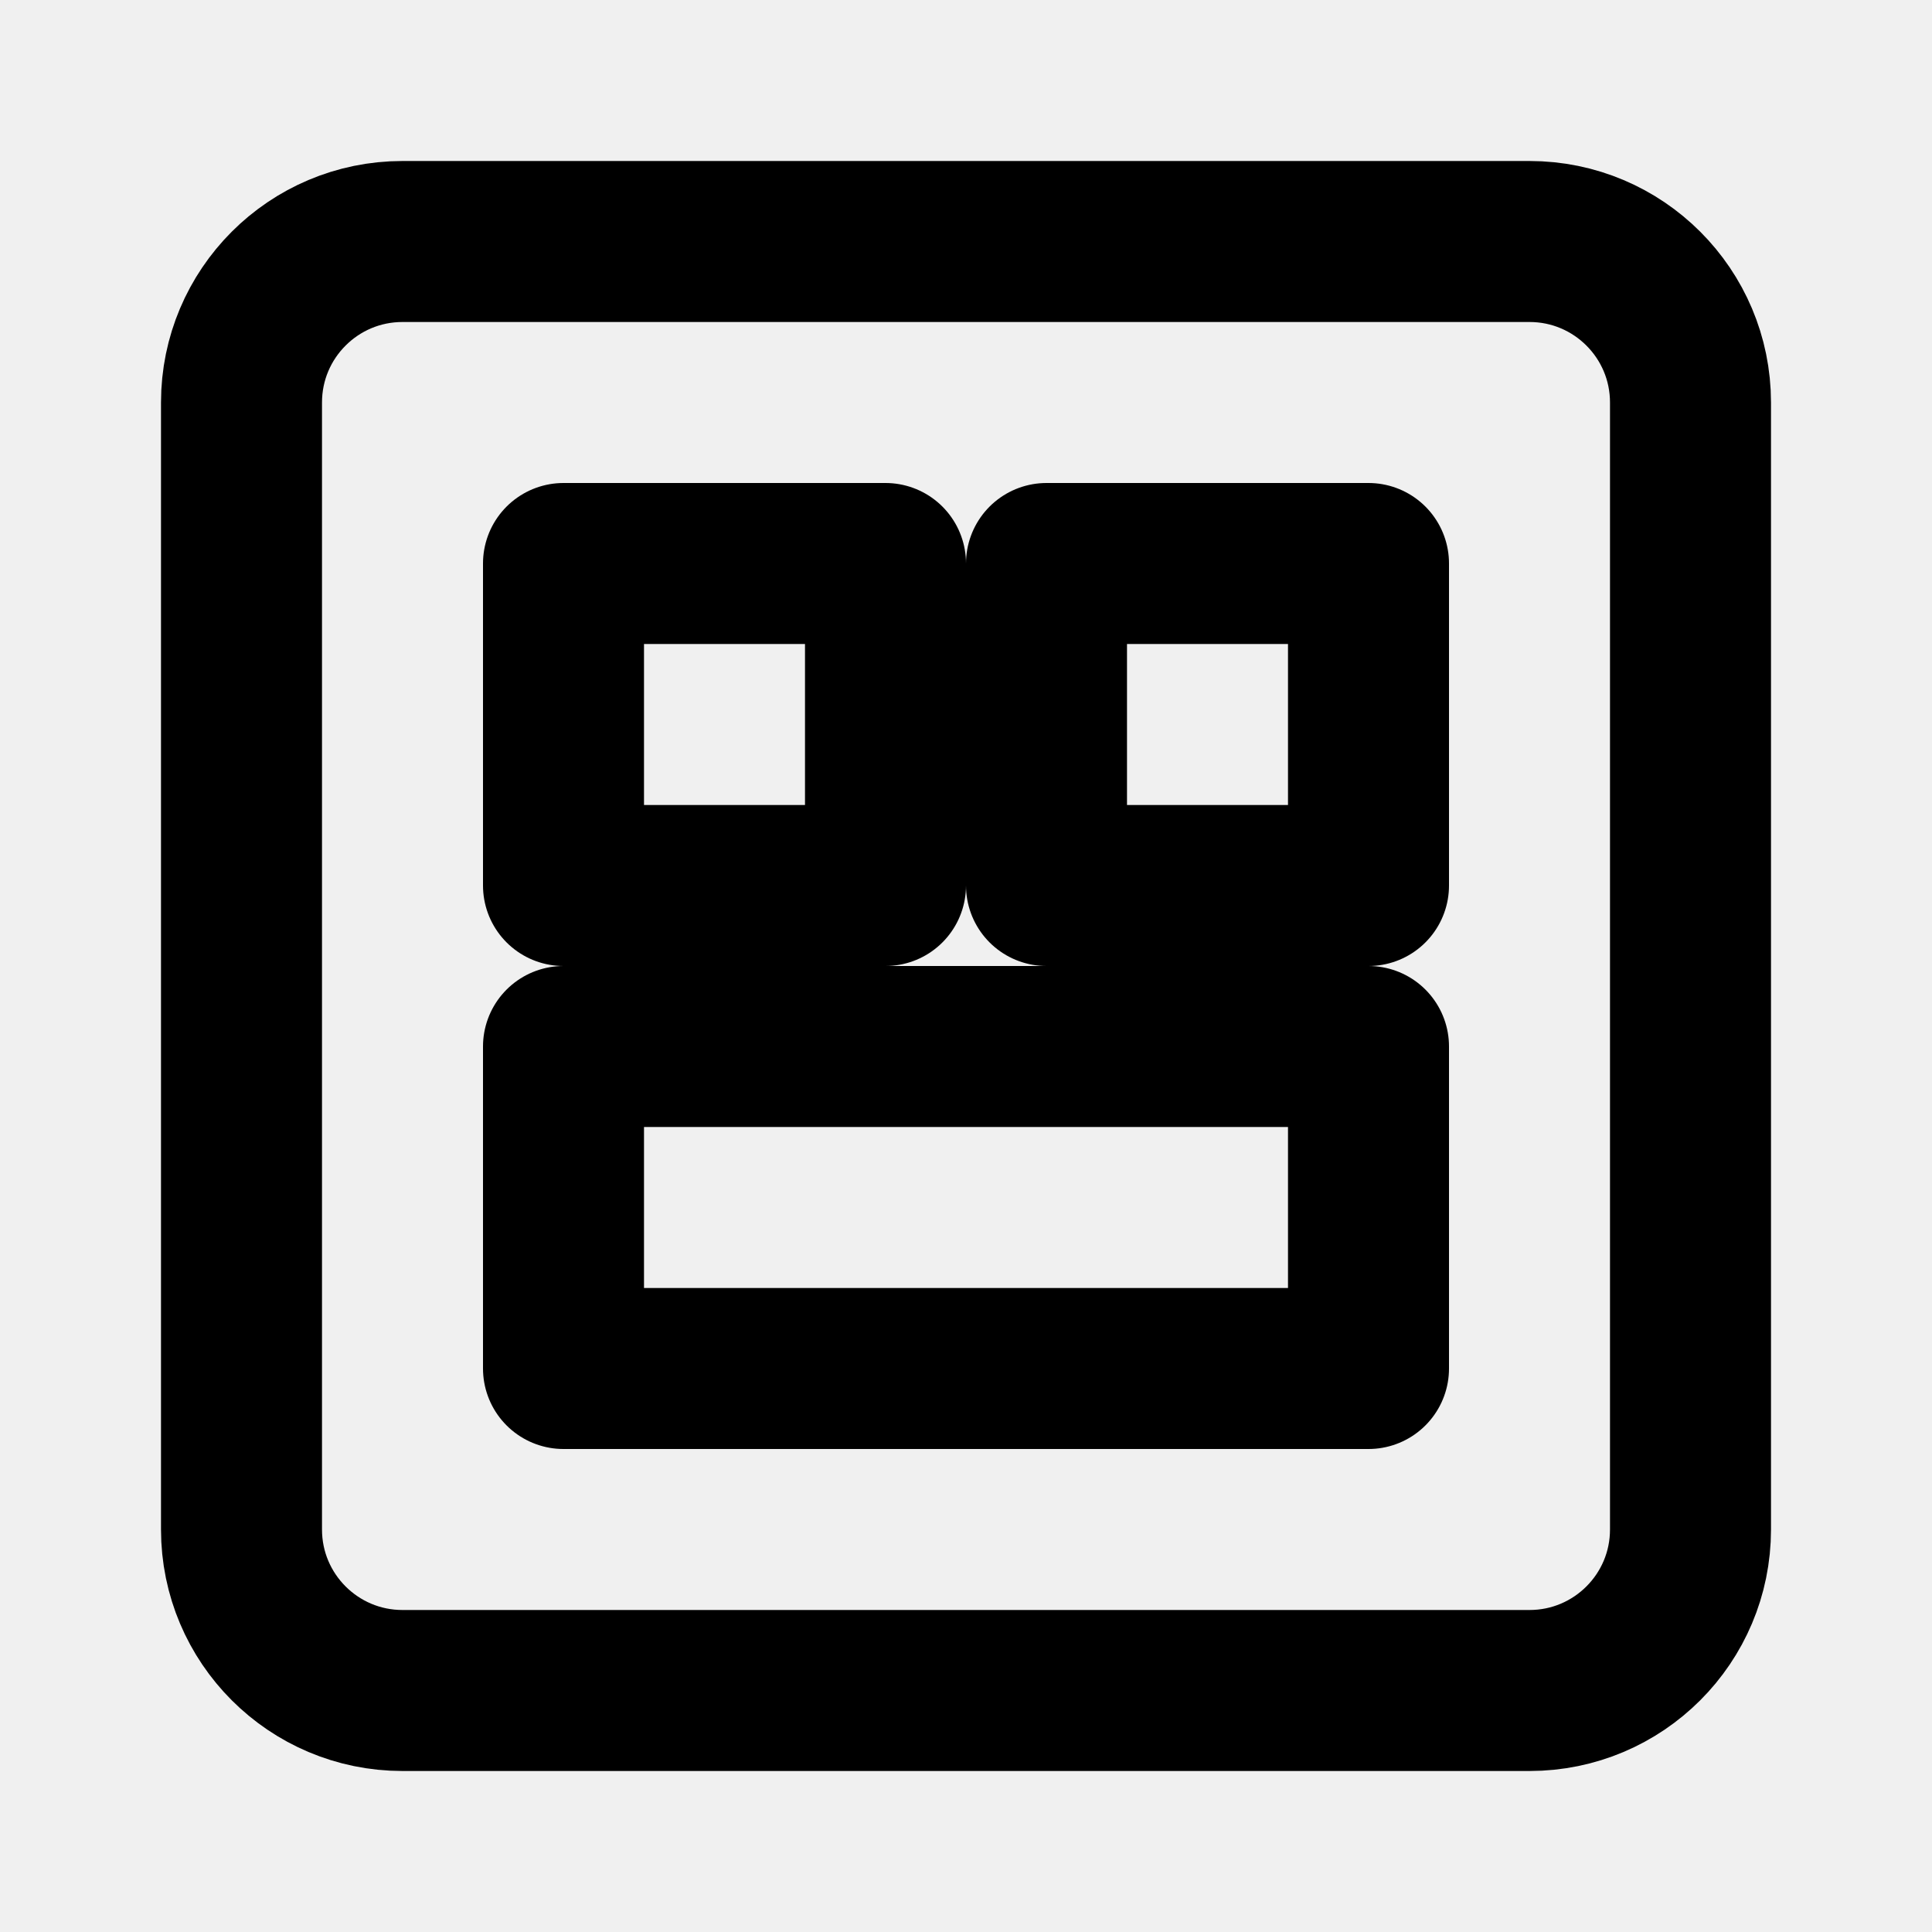
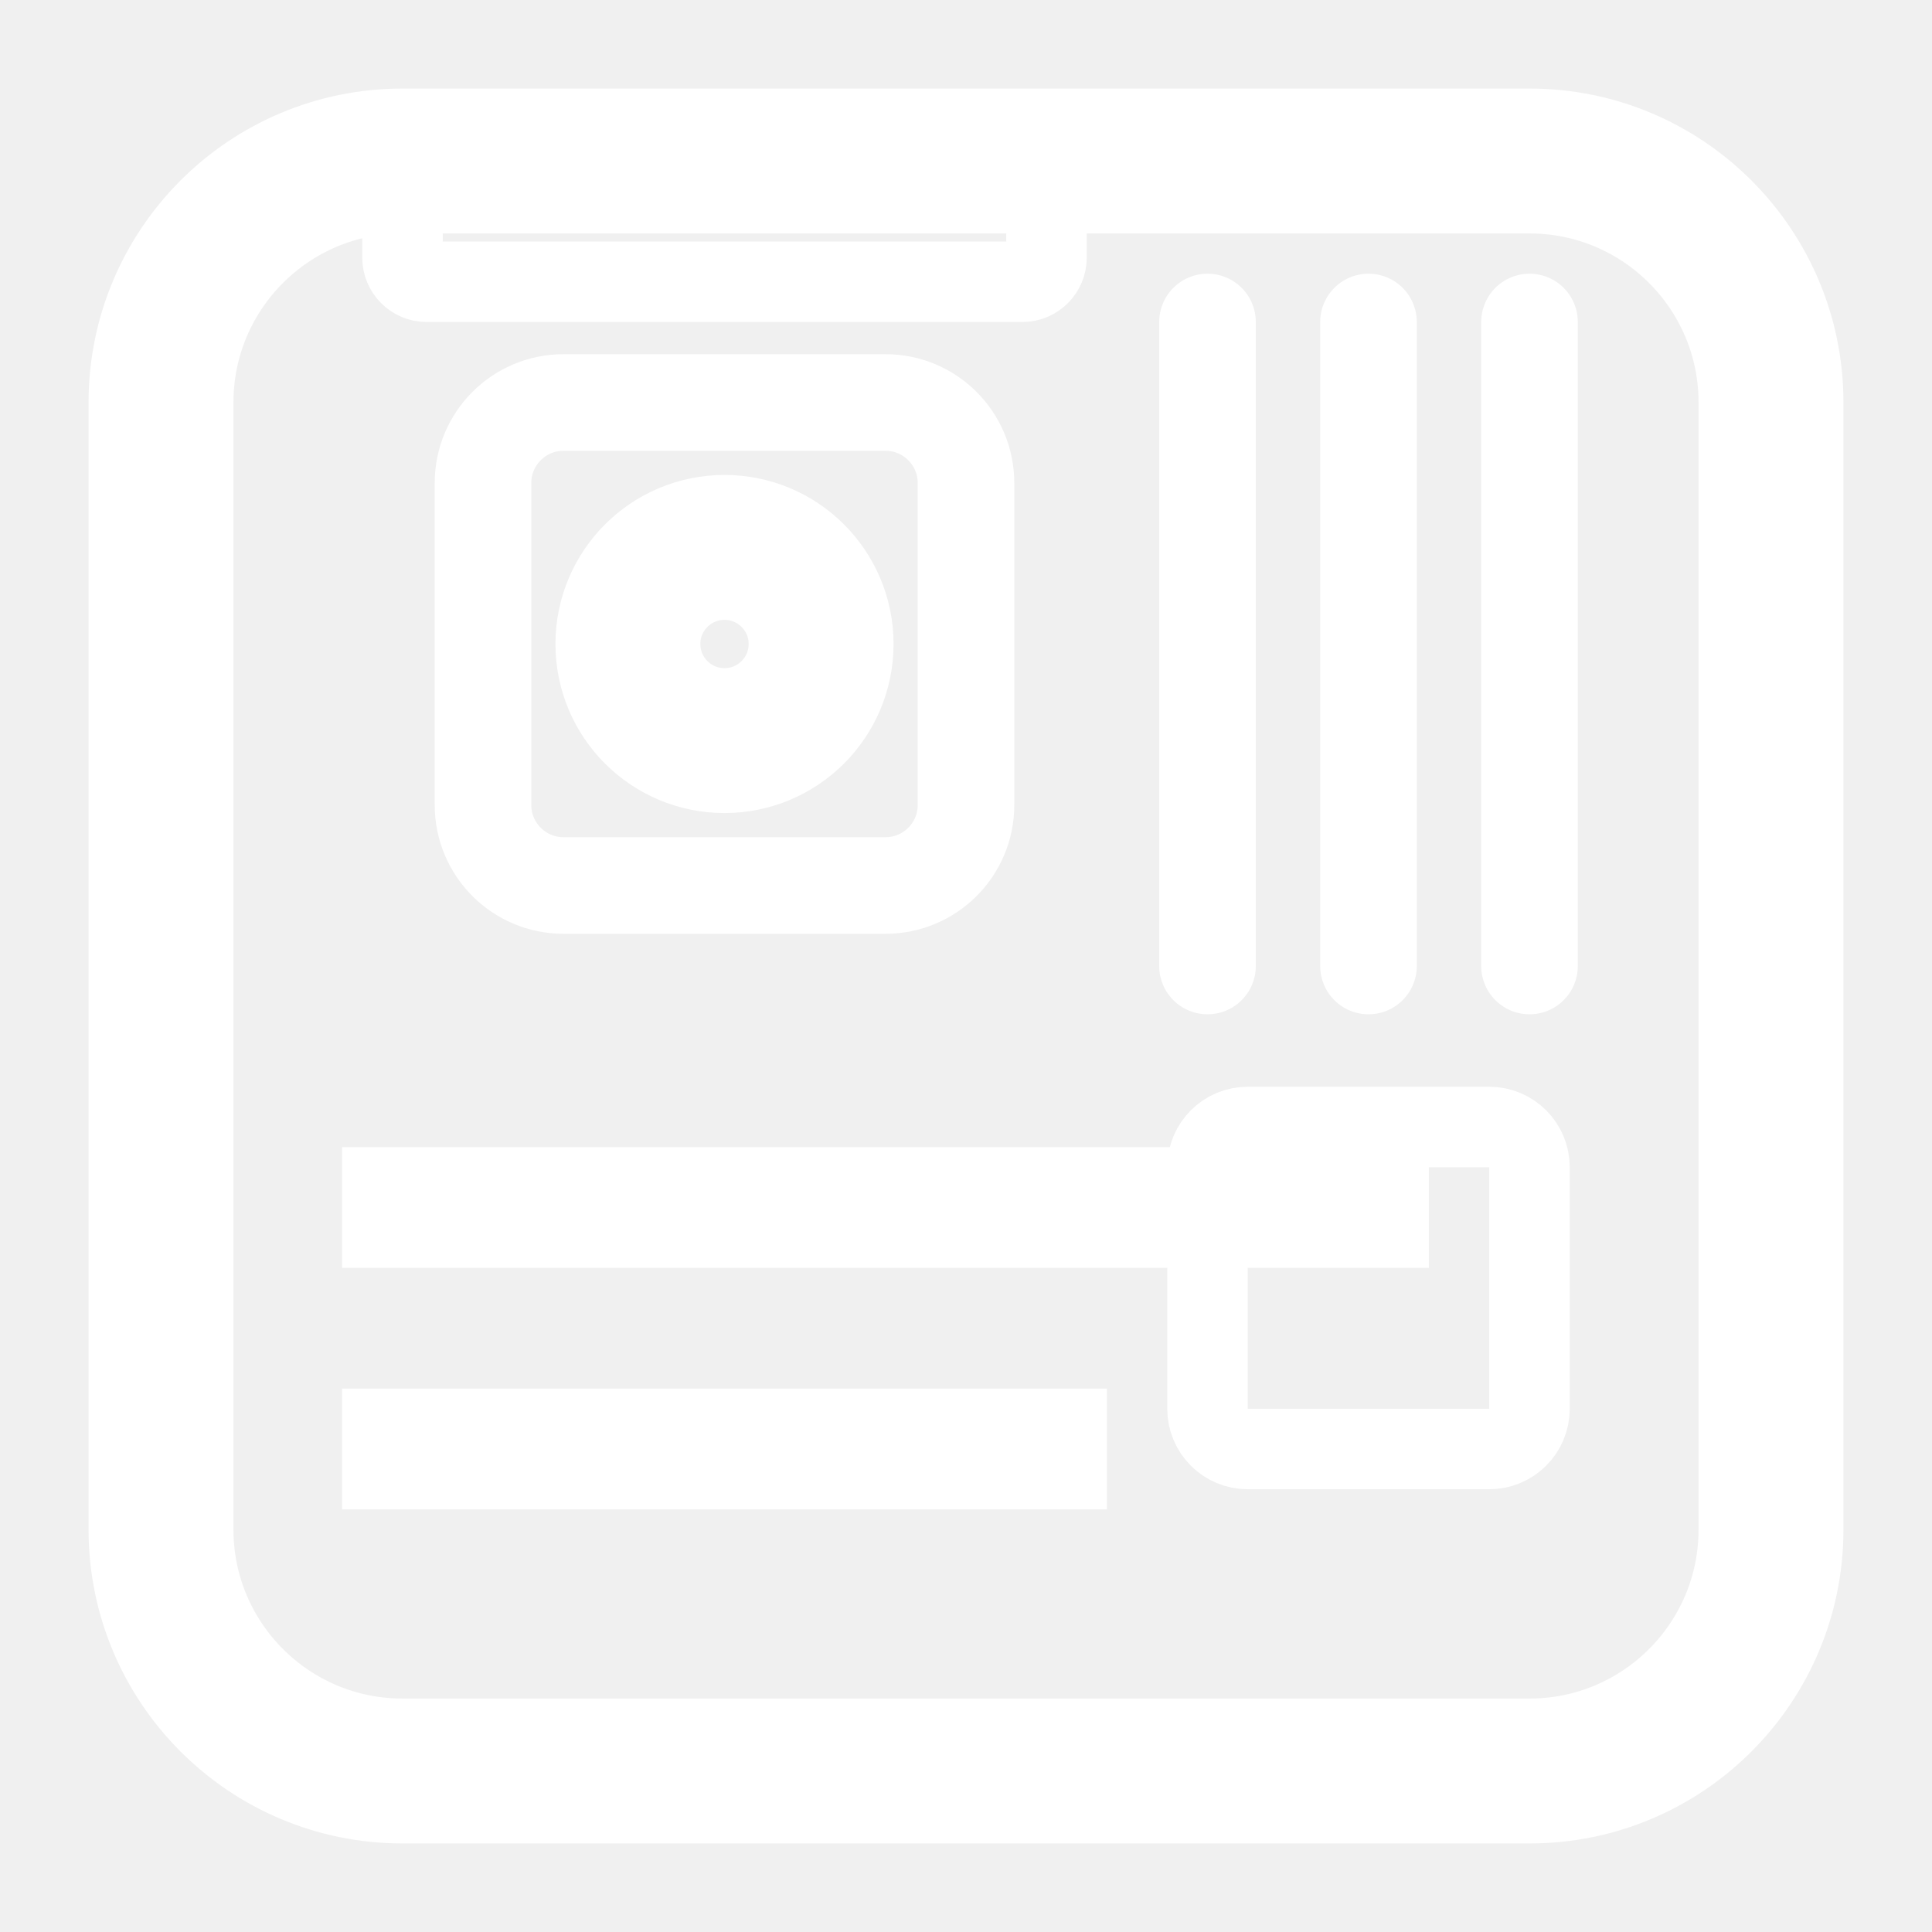
- <svg xmlns="http://www.w3.org/2000/svg" viewBox="0 0 24 24" width="24" height="24" fill="none" stroke="currentColor" stroke-width="2" stroke-linecap="round" stroke-linejoin="round">
-   <rect x="3" y="3" width="18" height="18" rx="2" />
-   <rect x="7" y="7" width="4" height="4" />
-   <rect x="13" y="7" width="4" height="4" />
-   <rect x="7" y="13" width="10" height="4" />
+ <svg xmlns="http://www.w3.org/2000/svg" viewBox="0 0 24 24" fill="none" stroke="white" stroke-width="1.8" stroke-linecap="round" stroke-linejoin="round">
+   <rect x="2" y="2" width="20" height="20" rx="3" />
+   <rect x="6" y="5" width="6" height="6" rx="1" stroke-width="1.2" />
+   <circle cx="9" cy="8" r="1.2" />
+   <path d="M15 4v8M17 4v8M19 4v8" stroke-width="1.2" />
+   <path d="M5 15h12M5 18h8" stroke-width="1.5" stroke-linecap="square" />
+   <rect x="5" y="2" width="8" height="1.5" rx="0.3" stroke-width="1" />
+   <rect x="15" y="14" width="4" height="4" rx="0.5" stroke-width="1" />
</svg>
